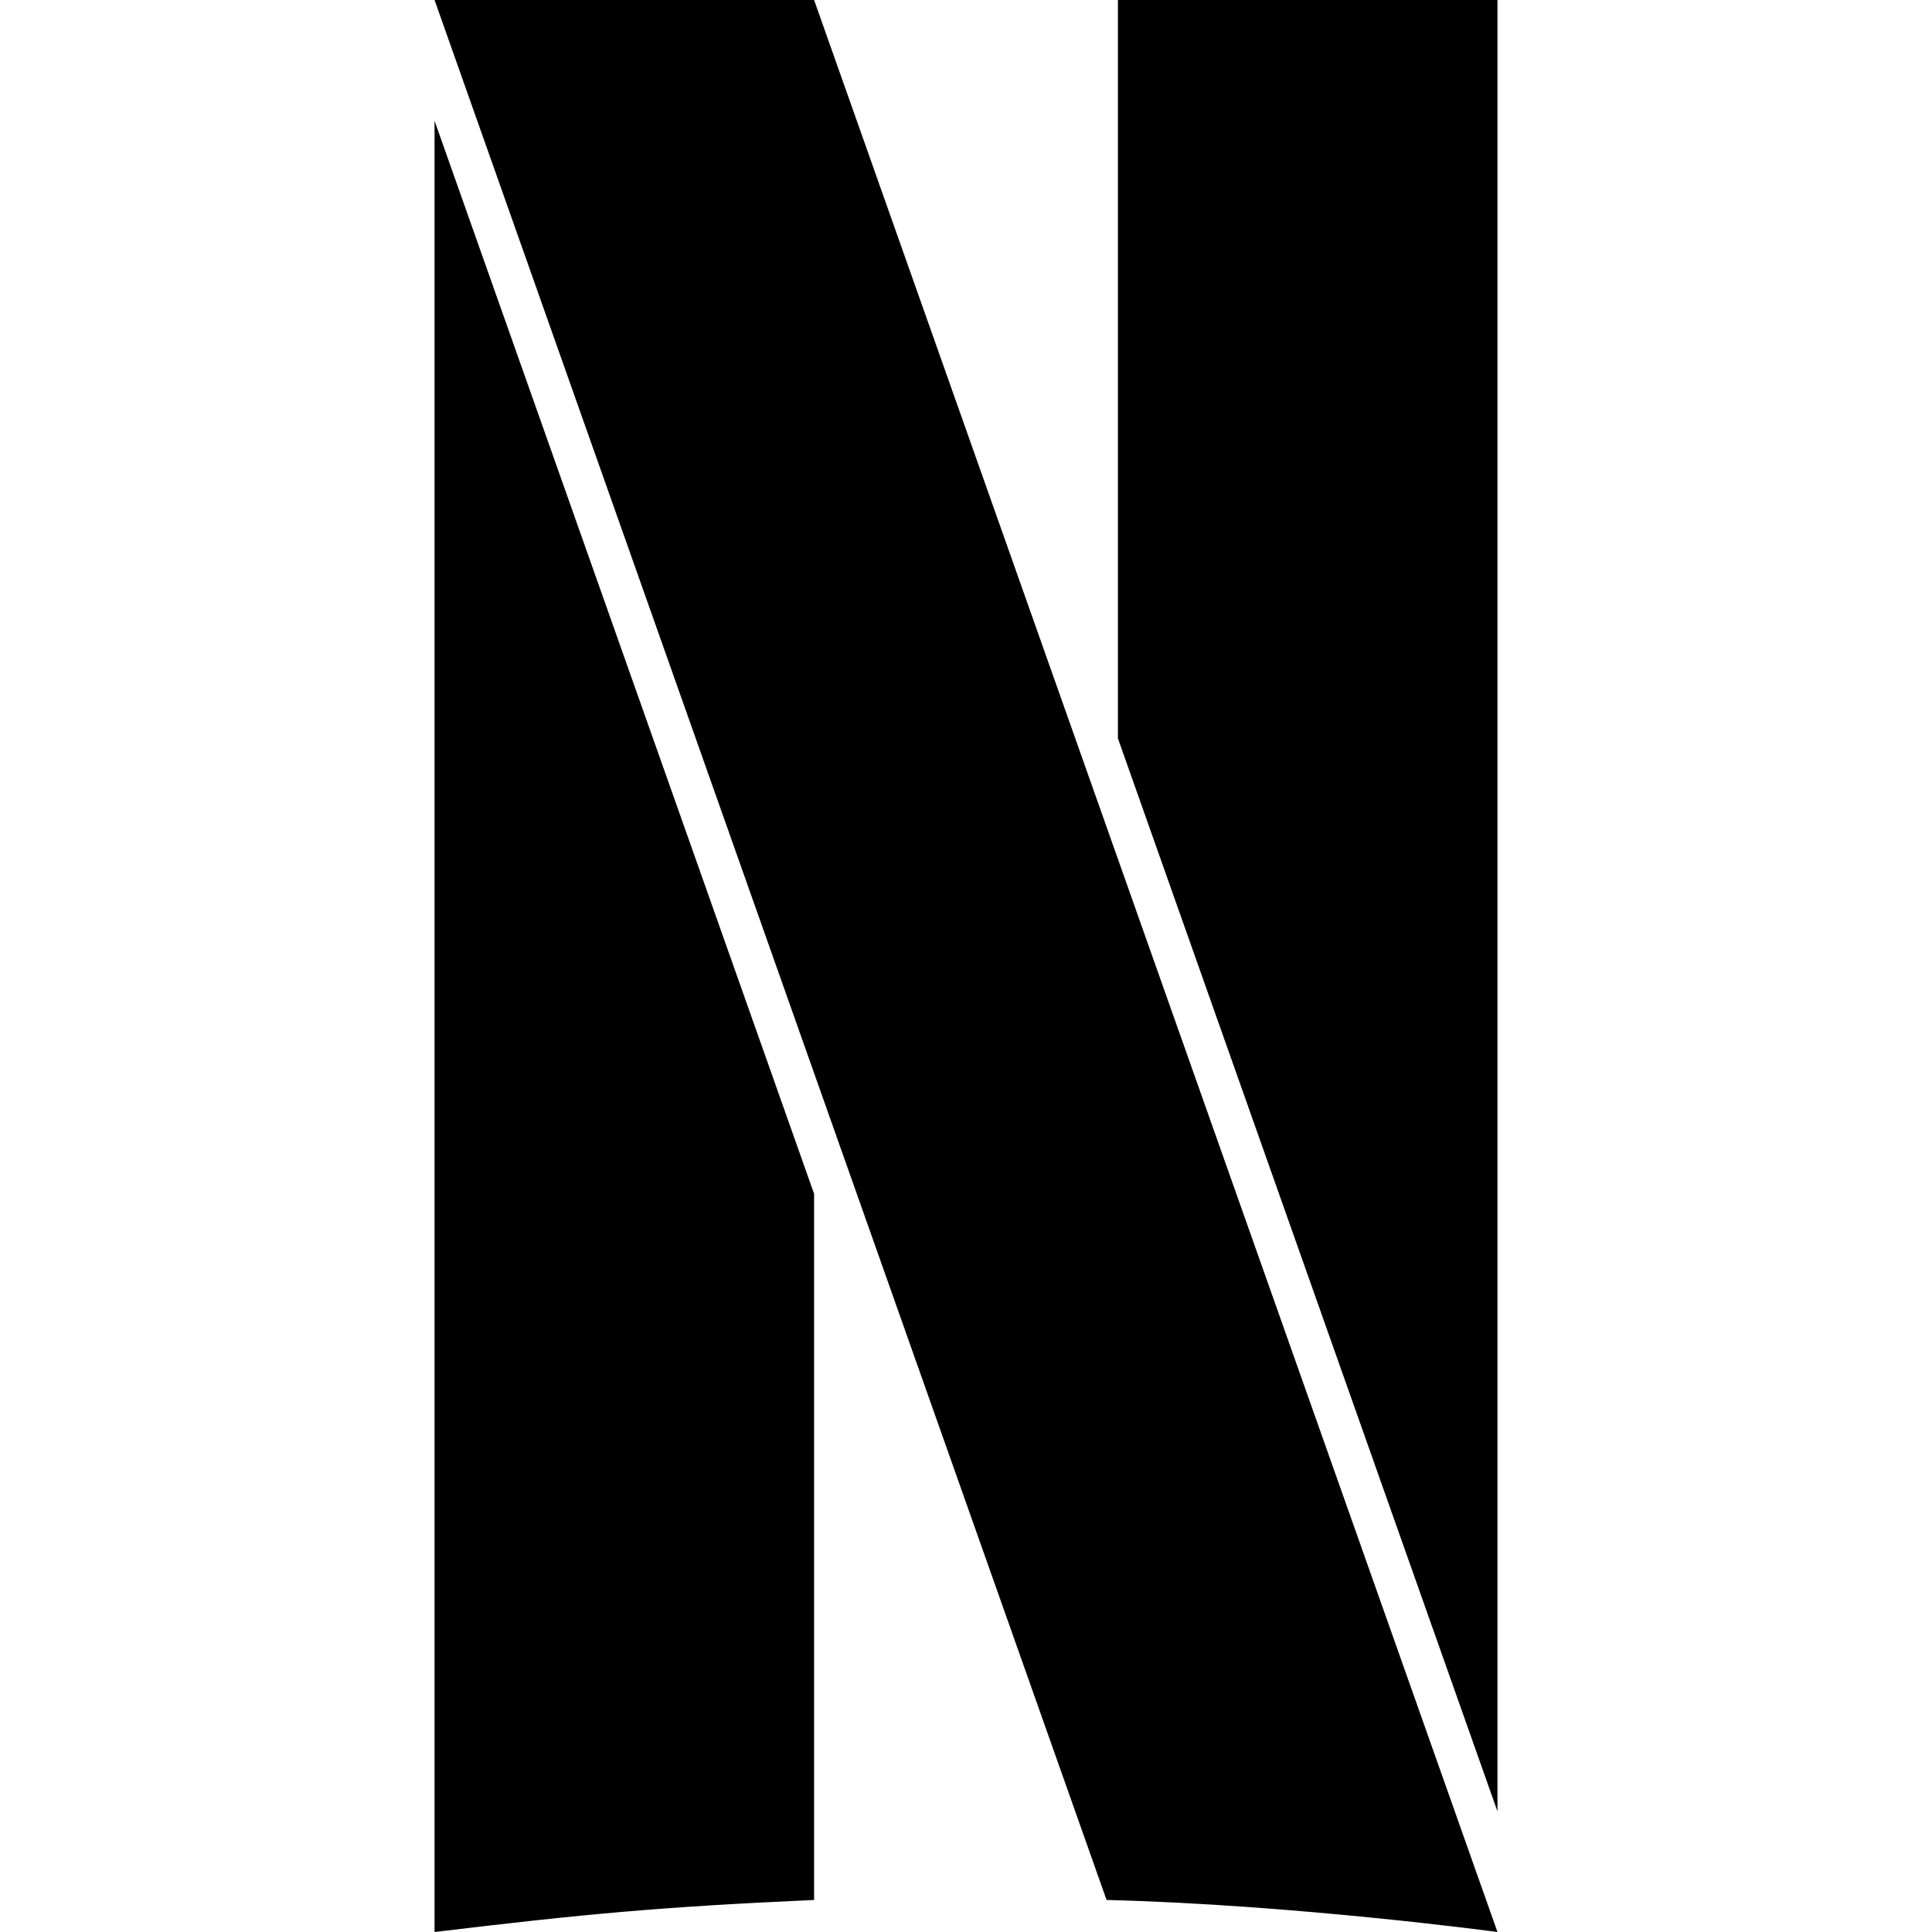
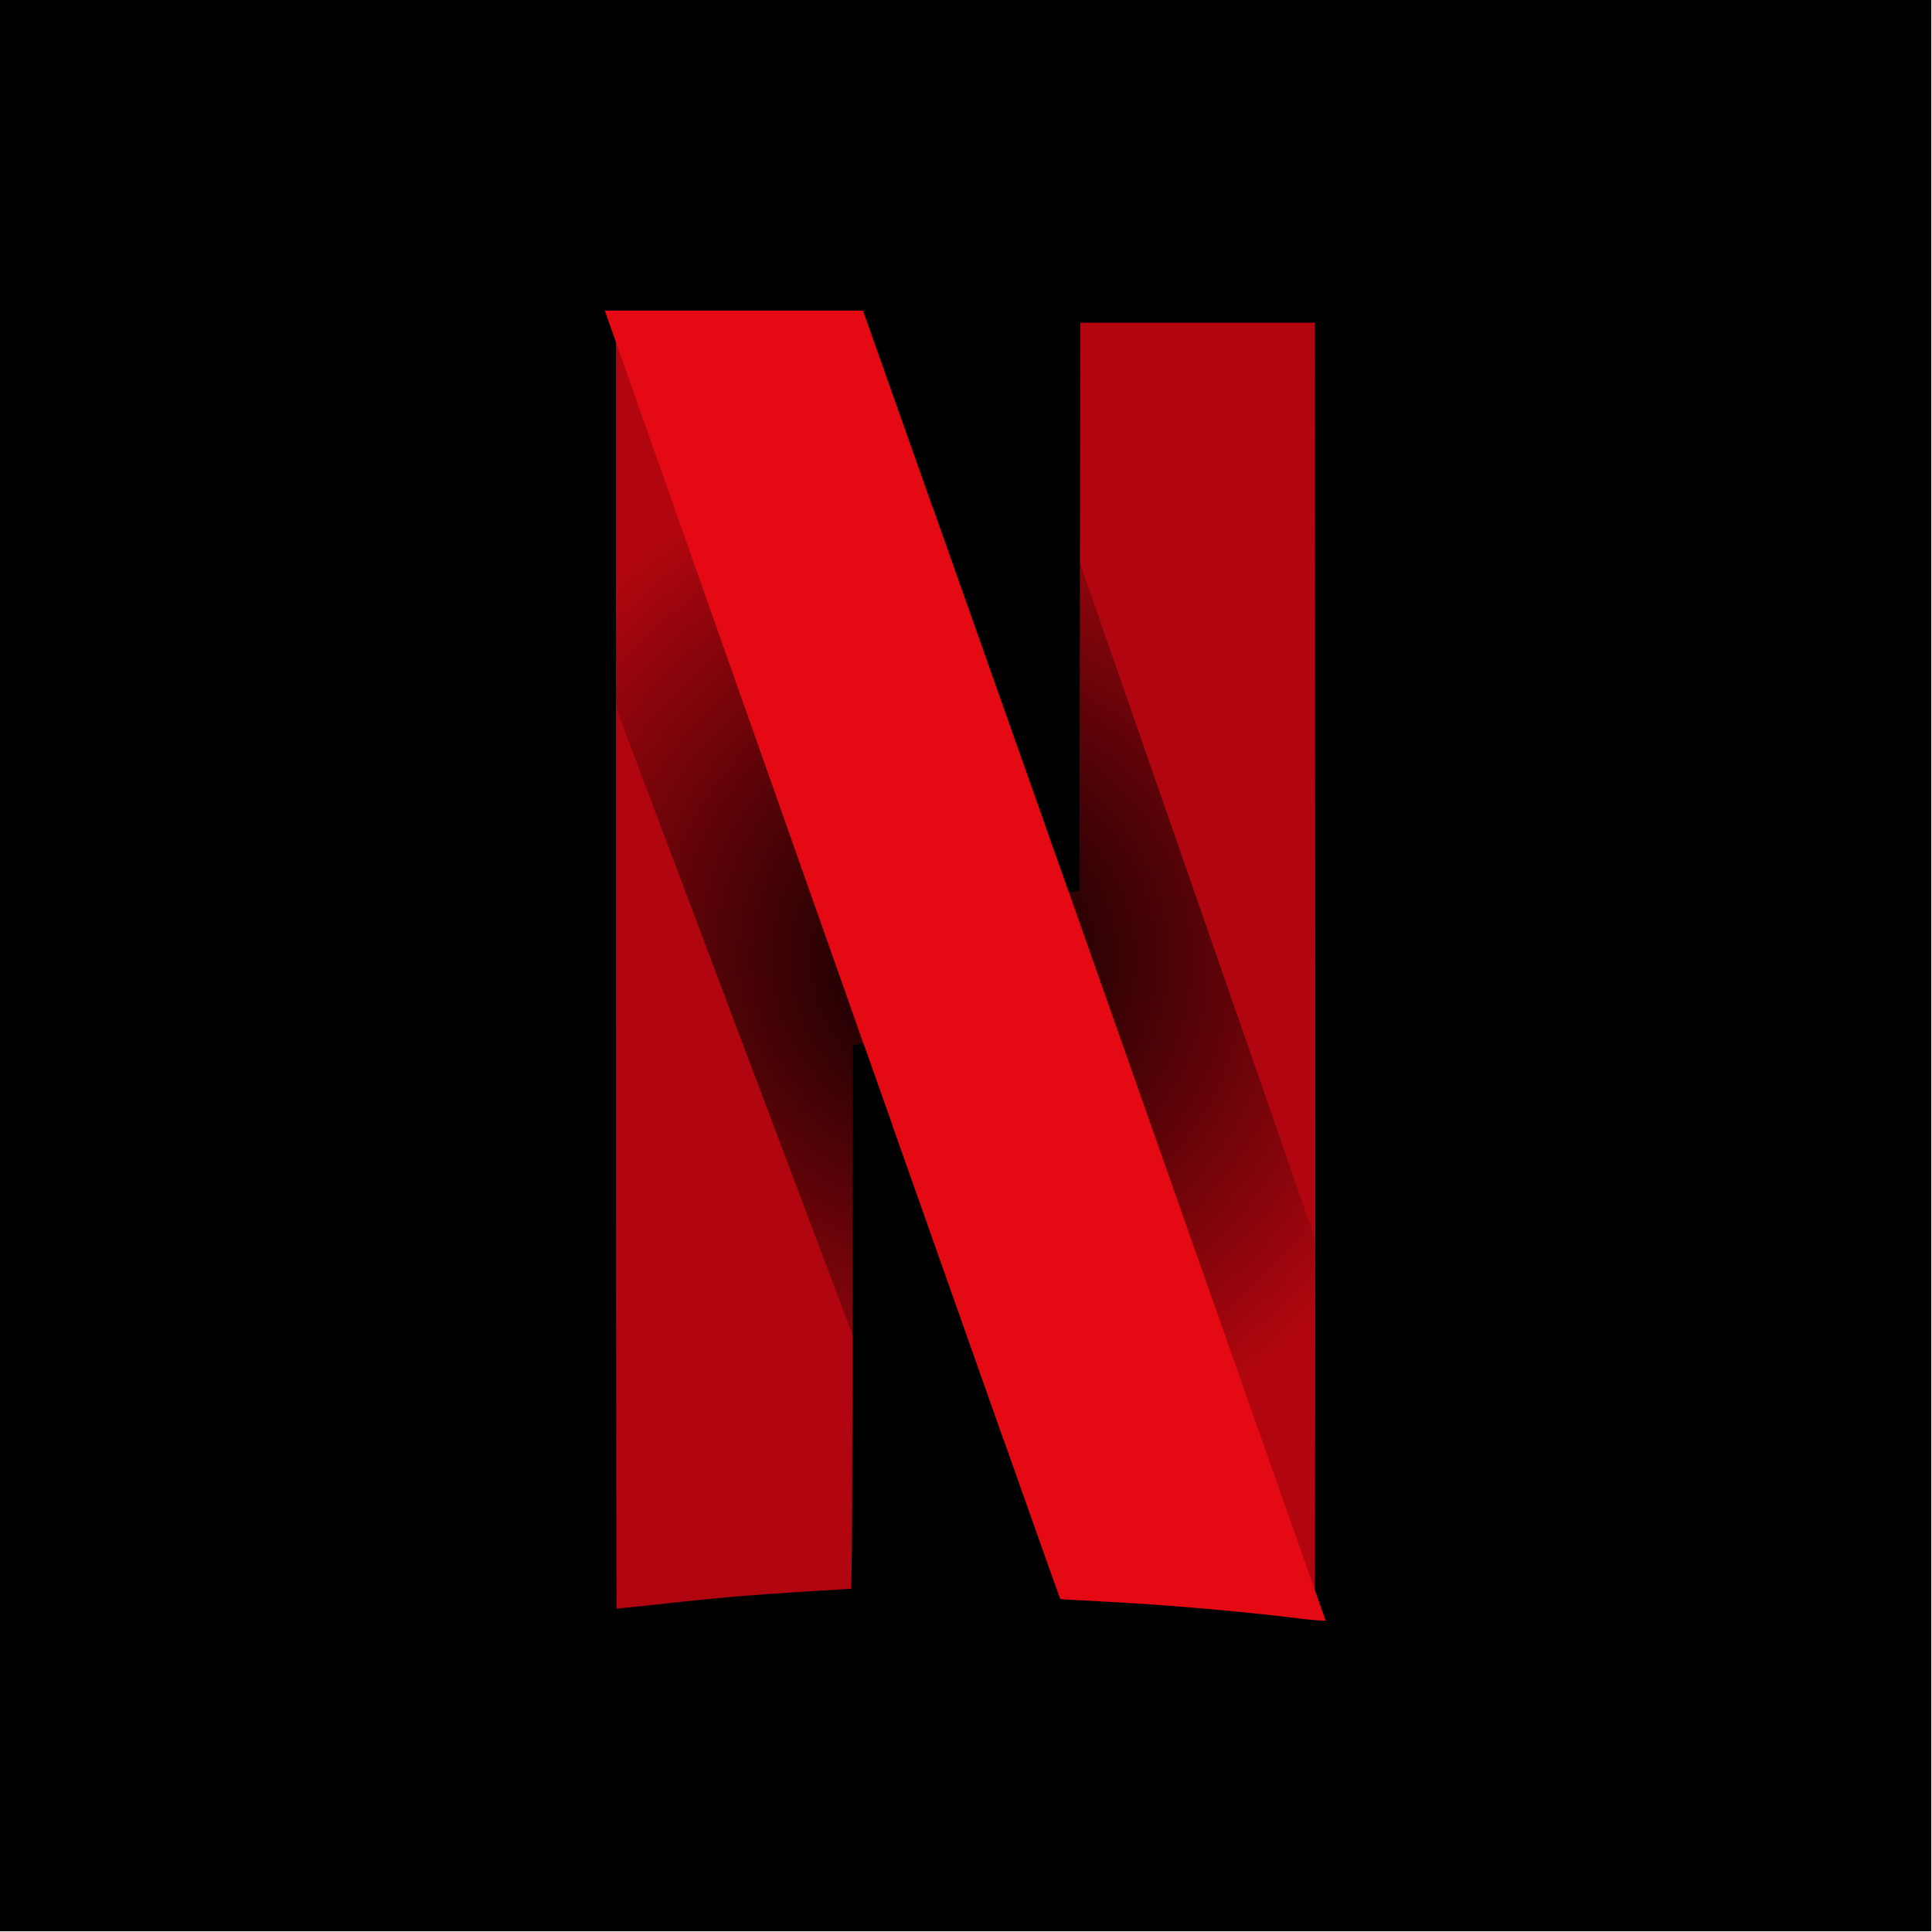
- <svg xmlns="http://www.w3.org/2000/svg" role="img" viewBox="0 0 24 24">
-   <path d="m5.398 0 8.348 23.602c2.346.059 4.856.398 4.856.398L10.113 0H5.398zm8.489 0v9.172l4.715 13.33V0h-4.715zM5.398 1.5V24c1.873-.225 2.81-.312 4.715-.398V14.83L5.398 1.5z" />
+ <svg xmlns="http://www.w3.org/2000/svg" width="256px" height="256px" viewBox="0 0 256 256" version="1.1" preserveAspectRatio="xMidYMid">
+   <defs>
+     <radialGradient cx="48.34%" cy="49.419%" fx="48.34%" fy="49.419%" r="70.438%" gradientTransform="translate(0.483397,0.494186),scale(1,0.550875),translate(-0.483397,-0.494186)" id="radialGradient-1">
+       <stop stop-color="#000000" offset="0%" />
+       <stop stop-color="#000000" stop-opacity="0" offset="100%" />
+     </radialGradient>
+   </defs>
+   <g>
+     <polygon fill="#000000" fill-rule="nonzero" points="1.80114185e-07 1.13710799e-06 255.904 1.13710799e-06 255.904 255.904 1.80114171e-07 255.904" />
+     <path d="M141.676,41.275 L141.609,79.636 L141.541,117.997 L138.385,109.092 C138.384,109.089 138.38,109.078 138.379,109.075 L134.301,194.477 C138.31,205.801 140.459,211.846 140.483,211.87 C140.514,211.902 142.8,212.039 145.561,212.177 C153.927,212.592 164.295,213.481 172.16,214.459 C173.981,214.685 175.548,214.801 175.643,214.716 C175.737,214.632 175.788,175.573 175.757,127.919 L175.699,41.275 L158.688,41.275 L141.676,41.275 Z" stroke="#000000" stroke-width="2.956" fill="#B1060F" />
+     <path d="M80.138,41.16 L80.138,127.892 C80.138,175.595 80.185,214.671 80.242,214.728 C80.299,214.785 83.253,214.506 86.807,214.108 C90.36,213.71 95.272,213.215 97.721,213.009 C101.477,212.691 112.691,211.97 113.989,211.962 C114.367,211.96 114.391,210.011 114.446,175.227 L114.504,138.493 L117.217,146.17 C117.636,147.357 117.768,147.727 118.176,148.883 L122.254,63.502 C121.39,61.059 121.843,62.341 120.853,59.542 C117.521,50.123 114.694,42.134 114.57,41.788 L114.345,41.16 L97.242,41.16 L80.138,41.16 Z" stroke="#000000" stroke-width="2.956" fill="#B1060F" />
+     <path d="M80.138,41.16 L80.138,89.845 L114.434,180.821 C114.438,178.736 114.442,177.61 114.446,175.227 L114.504,138.493 L117.217,146.17 C132.321,188.908 140.435,211.822 140.483,211.87 C140.514,211.902 142.8,212.039 145.561,212.177 C153.927,212.592 164.295,213.481 172.16,214.459 C173.981,214.685 175.548,214.801 175.643,214.716 C175.707,214.658 175.75,195.507 175.761,168.489 L141.625,70.349 L141.609,79.636 L141.541,117.997 L138.385,109.092 C135.301,100.391 133.242,94.571 120.853,59.542 C117.521,50.123 114.694,42.134 114.57,41.788 L114.345,41.16 L97.242,41.16 L80.138,41.16 Z" fill="url(#radialGradient-1)" />
+     <path d="M80.139,41.16 L114.504,138.537 L114.504,138.493 L117.217,146.17 C132.321,188.908 140.435,211.822 140.483,211.87 C140.514,211.902 142.8,212.039 145.561,212.177 C153.927,212.592 164.295,213.481 172.16,214.459 C173.972,214.684 175.531,214.799 175.64,214.717 L141.541,117.98 L141.541,117.997 L138.385,109.092 C135.301,100.391 133.242,94.571 120.853,59.542 C117.521,50.123 114.694,42.134 114.57,41.788 L114.345,41.16 L97.242,41.16 L80.139,41.16 Z" fill="#E50914" />
+     <path d="M141.676,41.275 L141.609,79.636 L141.541,117.997 L138.385,109.092 C138.384,109.089 138.38,109.078 138.379,109.075 L134.301,194.477 C138.31,205.801 140.459,211.846 140.483,211.87 C140.514,211.902 142.8,212.039 145.561,212.177 C153.927,212.592 164.295,213.481 172.16,214.459 C173.981,214.685 175.548,214.801 175.643,214.716 C175.737,214.632 175.788,175.573 175.757,127.919 L175.699,41.275 L158.688,41.275 L141.676,41.275 Z" stroke="#000000" stroke-width="2.956" fill="#B1060F" />
+     <path d="M80.138,41.16 L80.138,127.892 C80.138,175.595 80.185,214.671 80.242,214.728 C80.299,214.785 83.253,214.506 86.807,214.108 C90.36,213.71 95.272,213.215 97.721,213.009 C101.477,212.691 112.691,211.97 113.989,211.962 C114.367,211.96 114.391,210.011 114.446,175.227 L114.504,138.493 L117.217,146.17 C117.636,147.357 117.768,147.727 118.176,148.883 L122.254,63.502 C121.39,61.059 121.843,62.341 120.853,59.542 C117.521,50.123 114.694,42.134 114.57,41.788 L114.345,41.16 L97.242,41.16 L80.138,41.16 Z" stroke="#000000" stroke-width="2.956" fill="#B1060F" />
+     <path d="M80.138,41.16 L80.138,89.845 L114.434,180.821 C114.438,178.736 114.442,177.61 114.446,175.227 L114.504,138.493 L117.217,146.17 C132.321,188.908 140.435,211.822 140.483,211.87 C140.514,211.902 142.8,212.039 145.561,212.177 C153.927,212.592 164.295,213.481 172.16,214.459 C173.981,214.685 175.548,214.801 175.643,214.716 C175.707,214.658 175.75,195.507 175.761,168.489 L141.625,70.349 L141.609,79.636 L141.541,117.997 L138.385,109.092 C135.301,100.391 133.242,94.571 120.853,59.542 C117.521,50.123 114.694,42.134 114.57,41.788 L114.345,41.16 L97.242,41.16 L80.138,41.16 Z" fill="url(#radialGradient-1)" />
+     <path d="M80.139,41.16 L114.504,138.537 L114.504,138.493 L117.217,146.17 C132.321,188.908 140.435,211.822 140.483,211.87 C140.514,211.902 142.8,212.039 145.561,212.177 C153.927,212.592 164.295,213.481 172.16,214.459 C173.972,214.684 175.531,214.799 175.64,214.717 L141.541,117.98 L141.541,117.997 L138.385,109.092 C135.301,100.391 133.242,94.571 120.853,59.542 C117.521,50.123 114.694,42.134 114.57,41.788 L114.345,41.16 L97.242,41.16 L80.139,41.16 Z" fill="#E50914" />
+   </g>
</svg>
